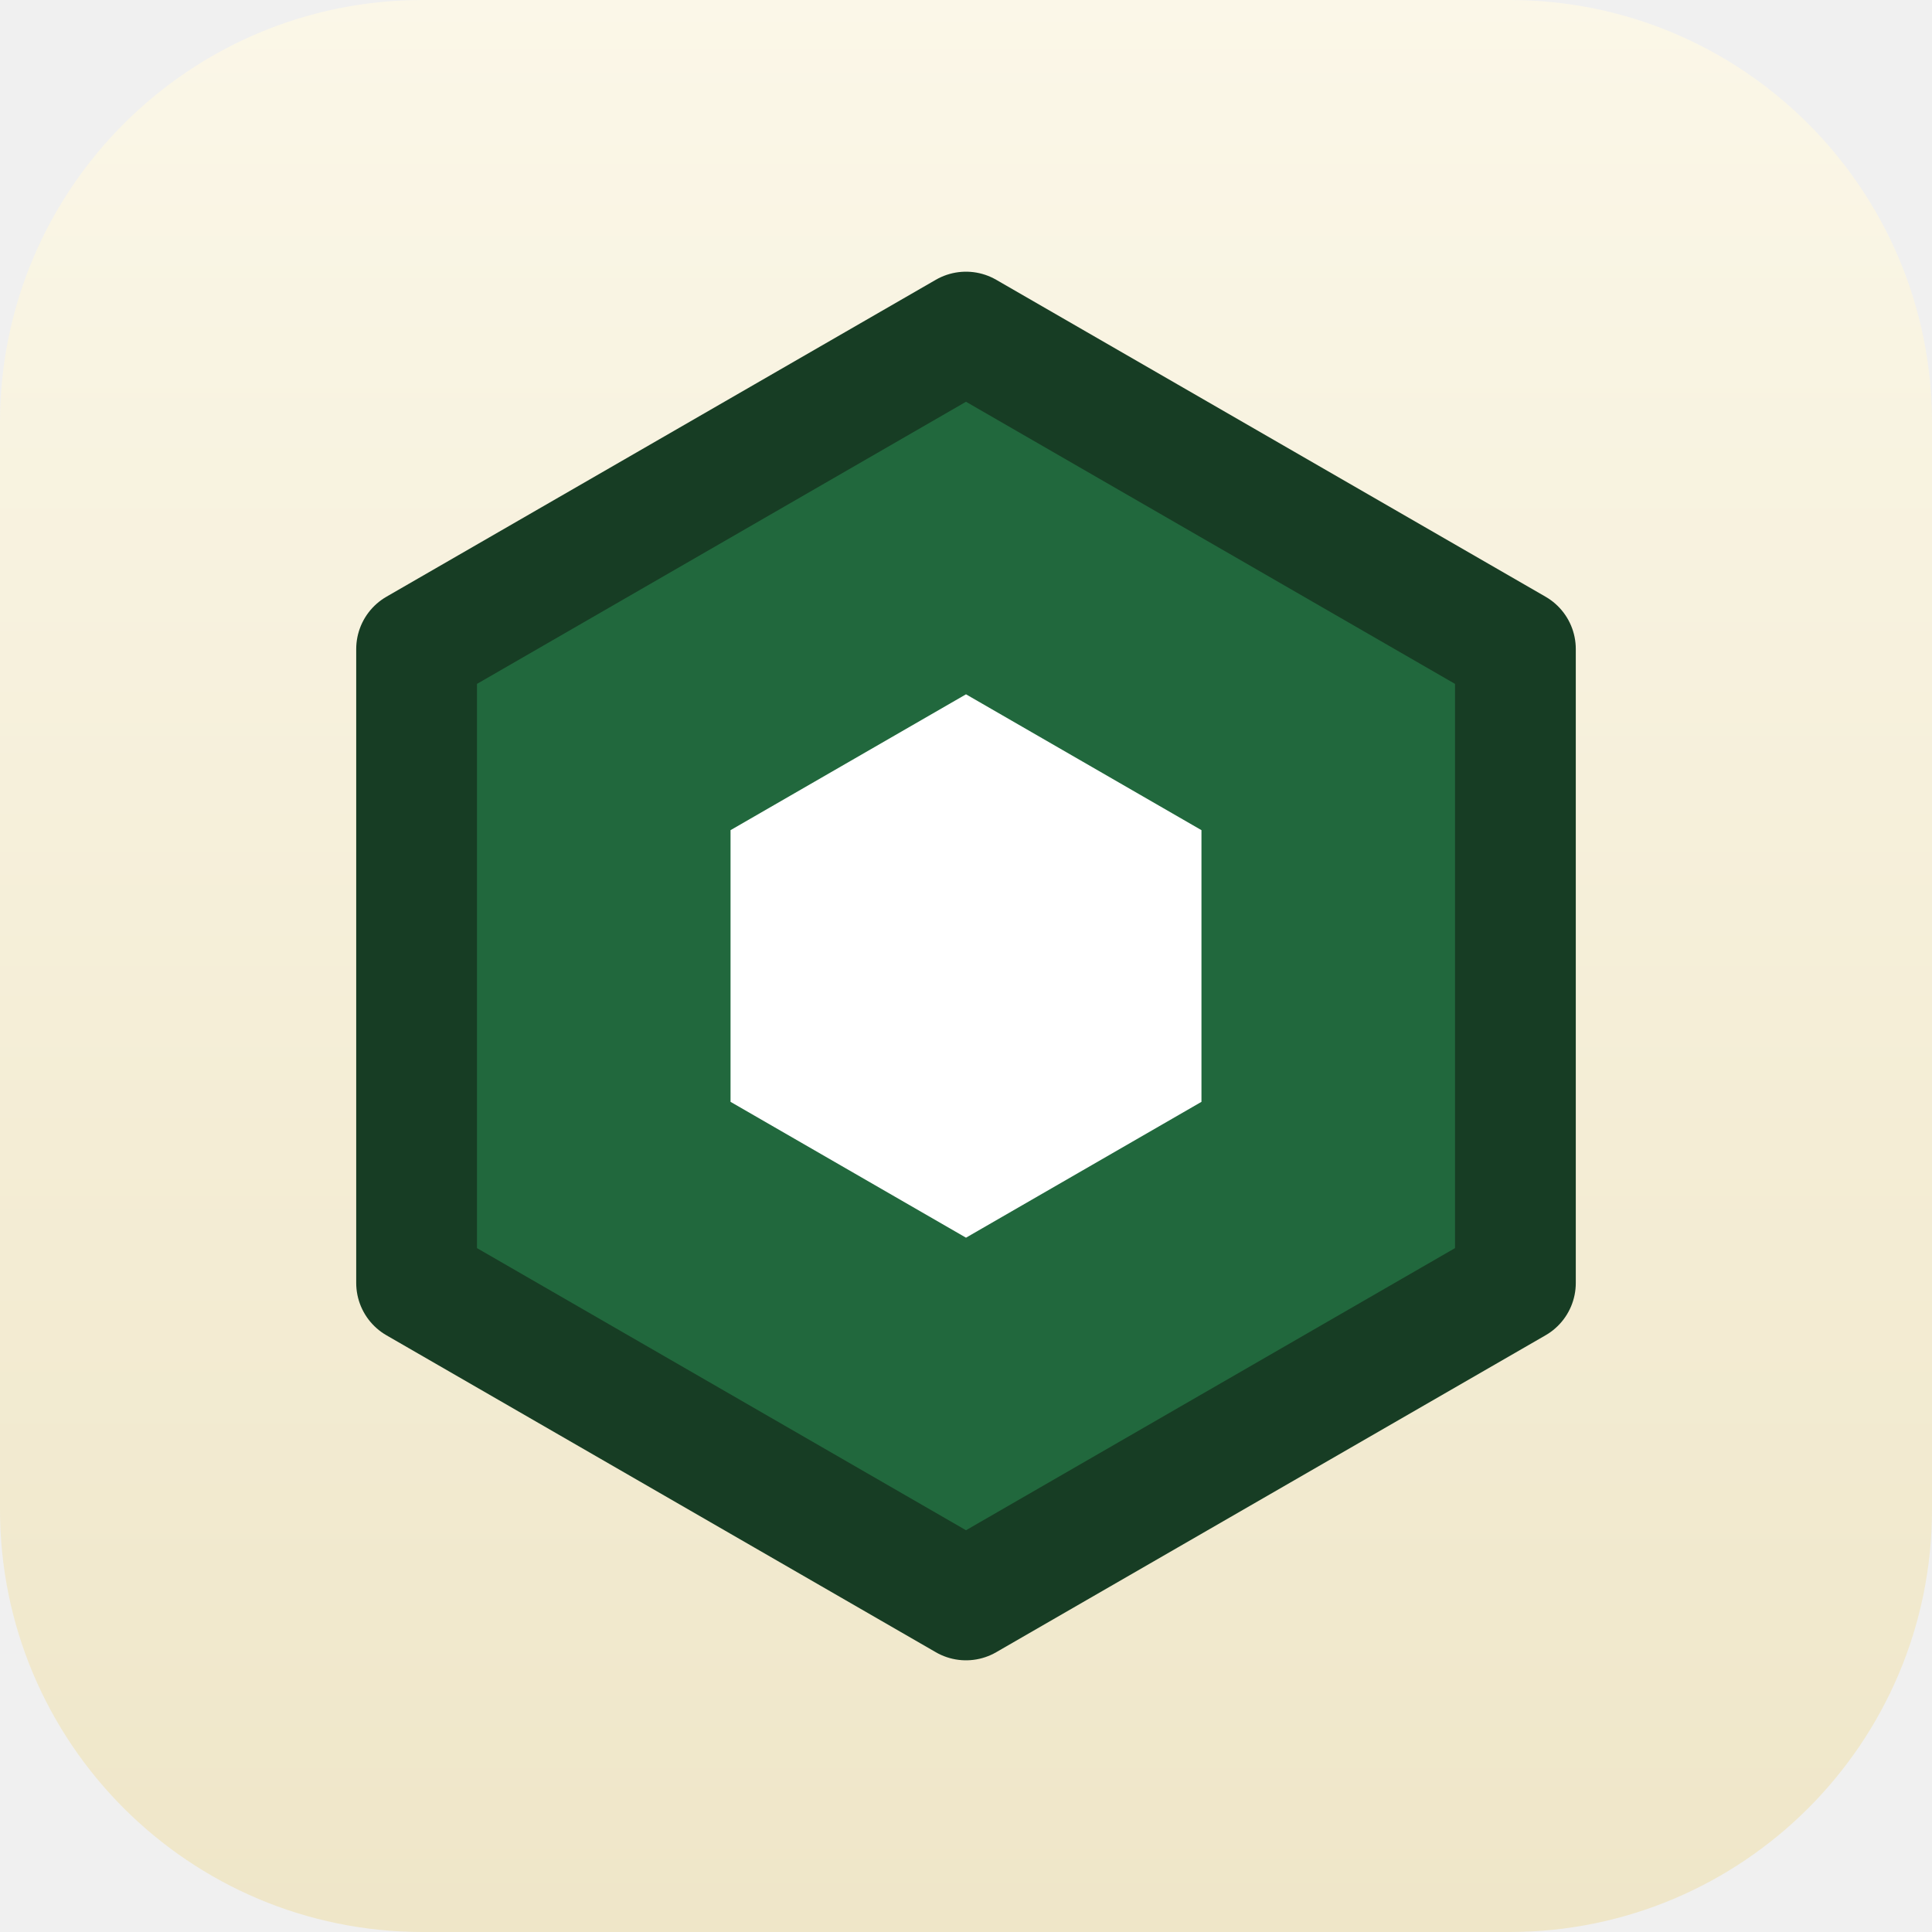
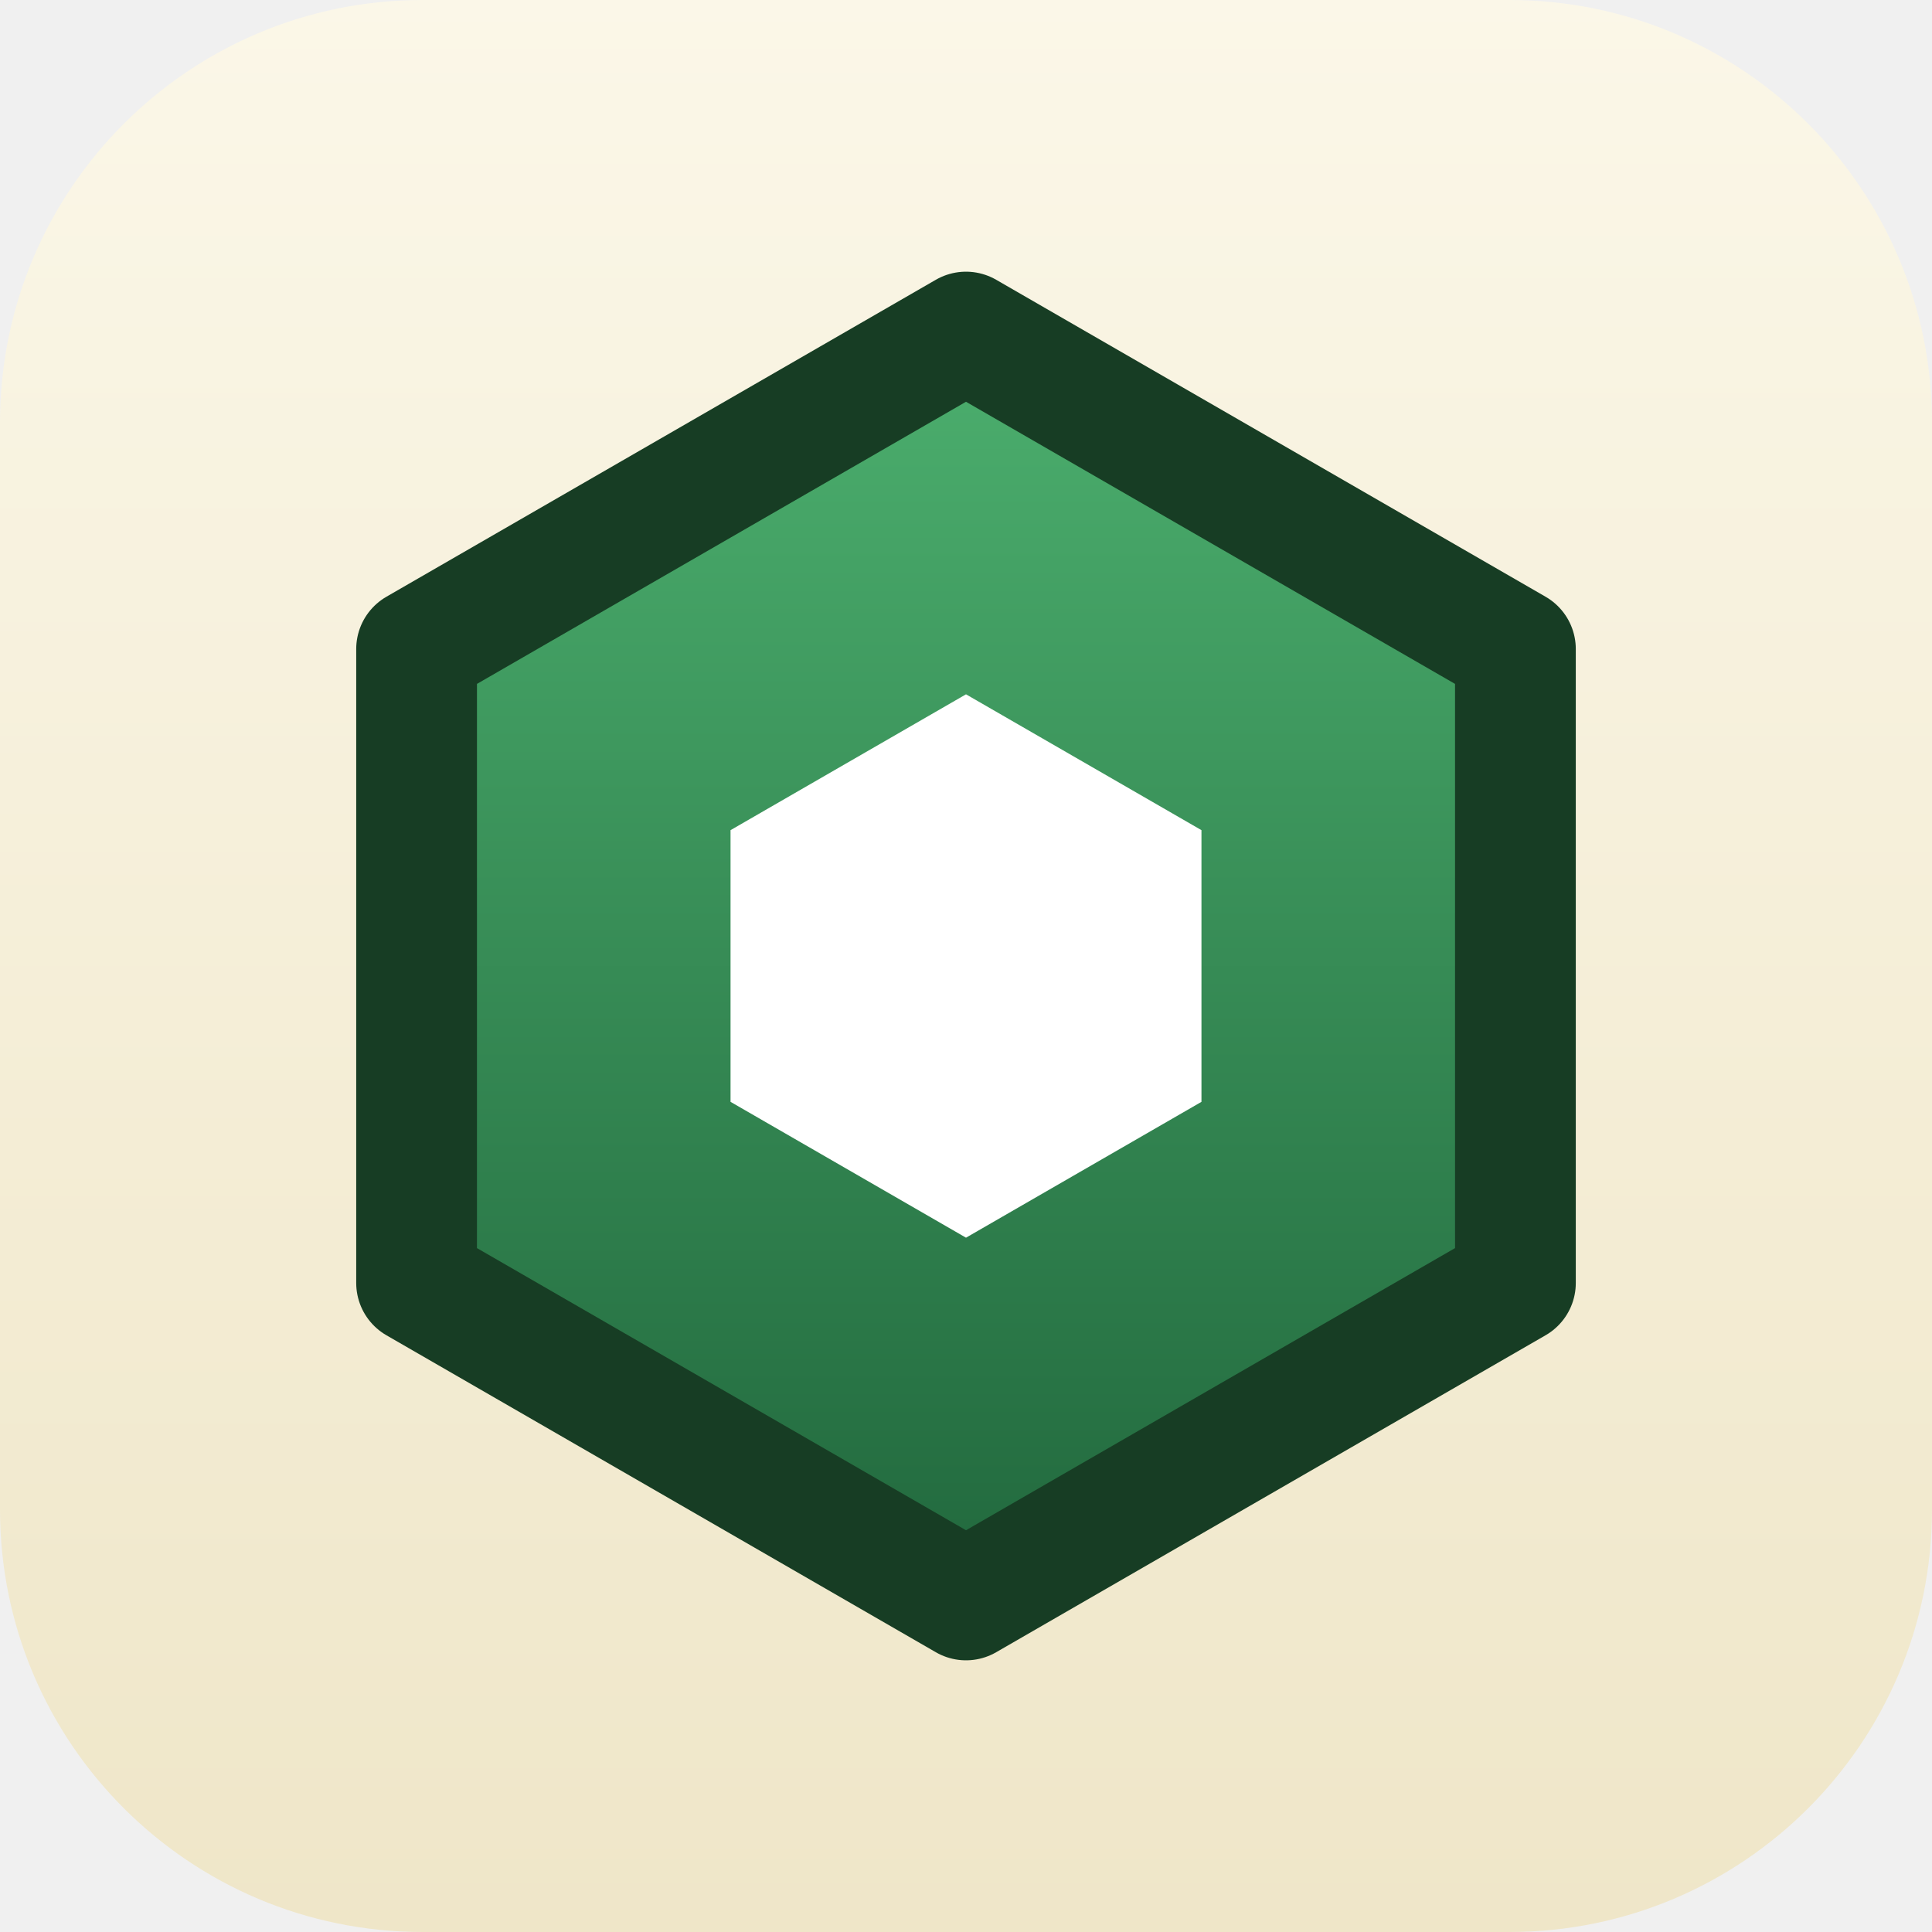
<svg xmlns="http://www.w3.org/2000/svg" viewBox="0 0 64 64">
+   <style>.bg{fill:url(#bg)}.cell{fill:#fff}.fill{fill:url(#comb)}.ink{fill:none;stroke:#173d24}@media (prefers-color-scheme:dark){.bg{fill:#0d0d0d}.cell{fill:#0d0d0d}.fill{fill:#4a4a4a}.ink{fill:none;stroke:#fff}}</style>
  <defs>
    <linearGradient id="bg" x1="0" y1="0" x2="0" y2="1">
      <stop offset="0" stop-color="#fbf7e8" />
      <stop offset="1" stop-color="#efe6c8" />
    </linearGradient>
+     <linearGradient id="comb" x1="0" y1="0" x2="0" y2="1">
+       <stop offset="0" stop-color="#4caf6e" />
+       <stop offset="1" stop-color="#21683d" />
+     </linearGradient>
  </defs>
-   <rect width="64" height="64" rx="14" fill="url(#bg)" />
-   <polygon points="32.0,11.0 50.2,21.5 50.2,42.5 32.0,53.0 13.8,42.5 13.8,21.5" fill="#21683d" stroke="#173d24" stroke-width="4" stroke-linejoin="round" />
-   <polygon points="32.0,23.0 39.8,27.5 39.8,36.5 32.0,41.0 24.2,36.5 24.2,27.5" fill="#ffffff" />
+   <rect class="bg" width="64" height="64" rx="14" />
+   <polygon class="fill" points="32.0,11.0 50.2,21.5 50.2,42.5 32.0,53.0 13.8,42.5 13.8,21.5" />
+   <polygon class="ink" points="32.0,11.0 50.2,21.5 50.2,42.5 32.0,53.0 13.8,42.5 13.8,21.5" stroke-width="4" stroke-linejoin="round" />
+   <polygon class="cell" points="32.0,23.0 39.8,27.5 39.8,36.5 32.0,41.0 24.2,36.5 24.2,27.5" />
</svg>
